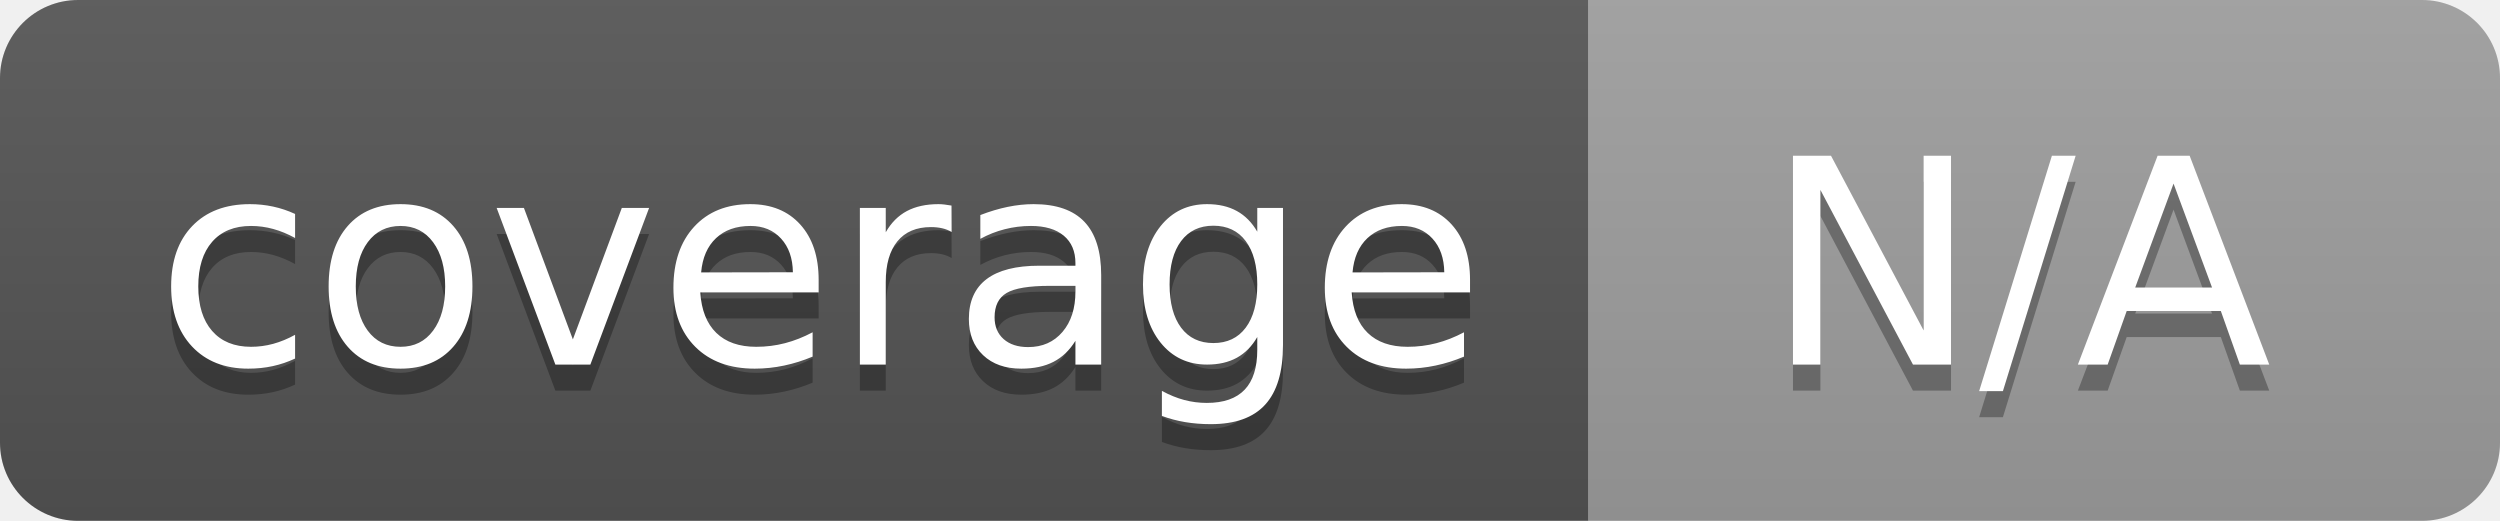
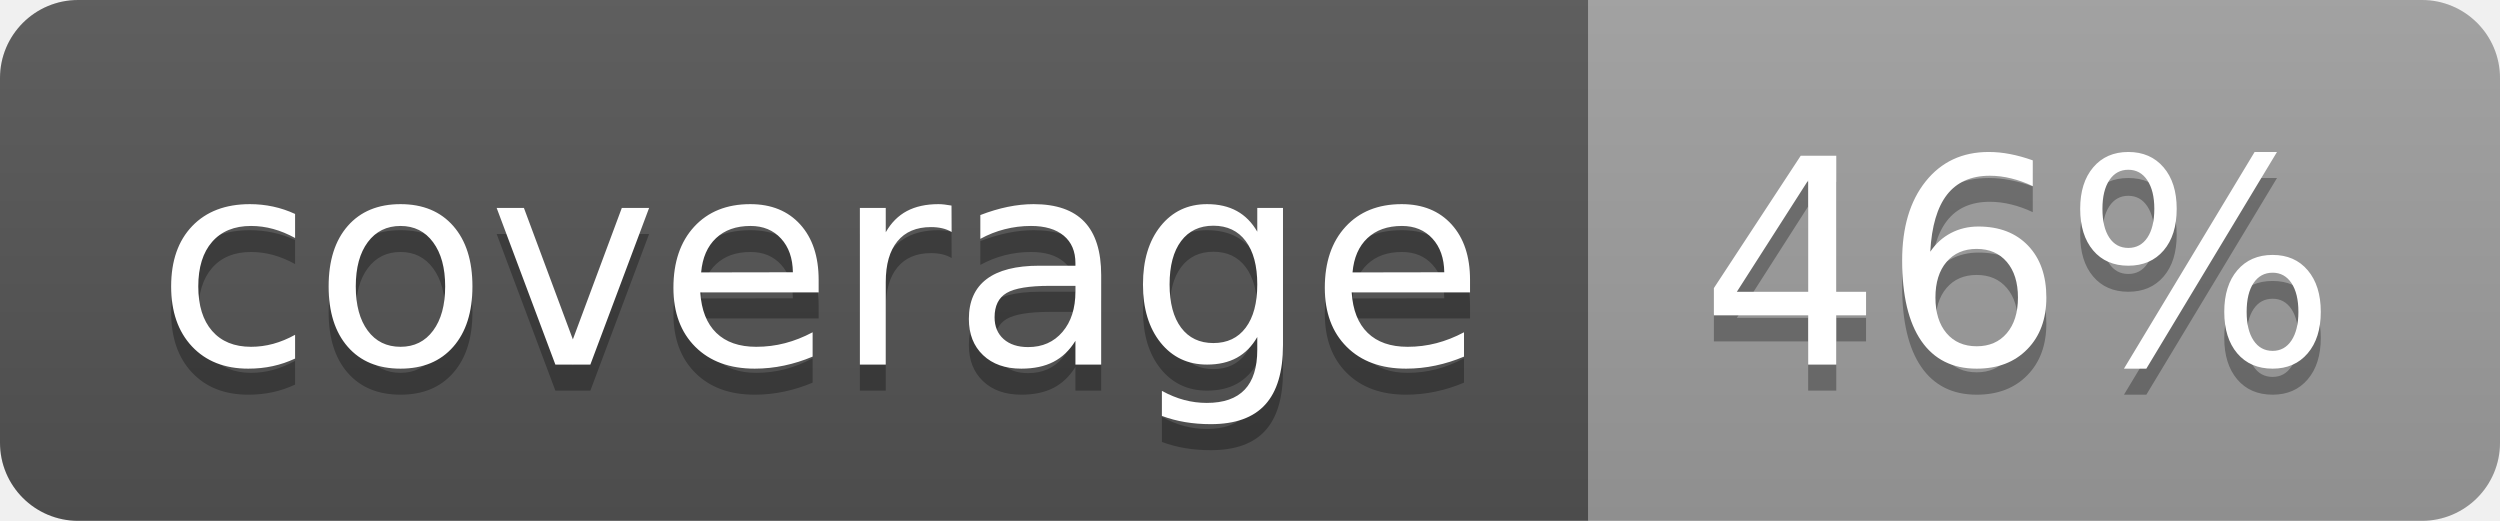
<svg xmlns="http://www.w3.org/2000/svg" width="96" height="20">
  <linearGradient id="b" x2="0" y2="100%">
    <stop offset="0" stop-color="#bbb" stop-opacity=".1" />
    <stop offset="1" stop-opacity=".1" />
  </linearGradient>
  <clipPath id="a">
    <rect width="96" height="20" rx="3" fill="#fff" />
  </clipPath>
  <g clip-path="url(#a)">
    <path fill="#555" d="M0 0h61v20H0z" />
    <path fill="#9F9F9F" d="M61 0h35v20H61z" />
    <path fill="url(#b)" d="M0 0h96v20H0z" />
  </g>
  <g fill="#fff" text-anchor="middle" font-family="DejaVu Sans,Verdana,Geneva,sans-serif" font-size="110">
    <text x="315" y="150" fill="#010101" fill-opacity=".3" transform="scale(.1)" textLength="510">coverage</text>
    <text x="315" y="140" transform="scale(.1)" textLength="510">coverage</text>
-     <text x="775" y="150" fill="#010101" fill-opacity=".3" transform="scale(.1)" textLength="250">N/A</text>
-     <text x="775" y="140" transform="scale(.1)" textLength="250">N/A</text>
+     <text x="775" y="150" fill="#010101" fill-opacity=".3" transform="scale(.1)" textLength="250">46%</text>
+     <text x="775" y="140" transform="scale(.1)" textLength="250">46%</text>
  </g>
</svg>
